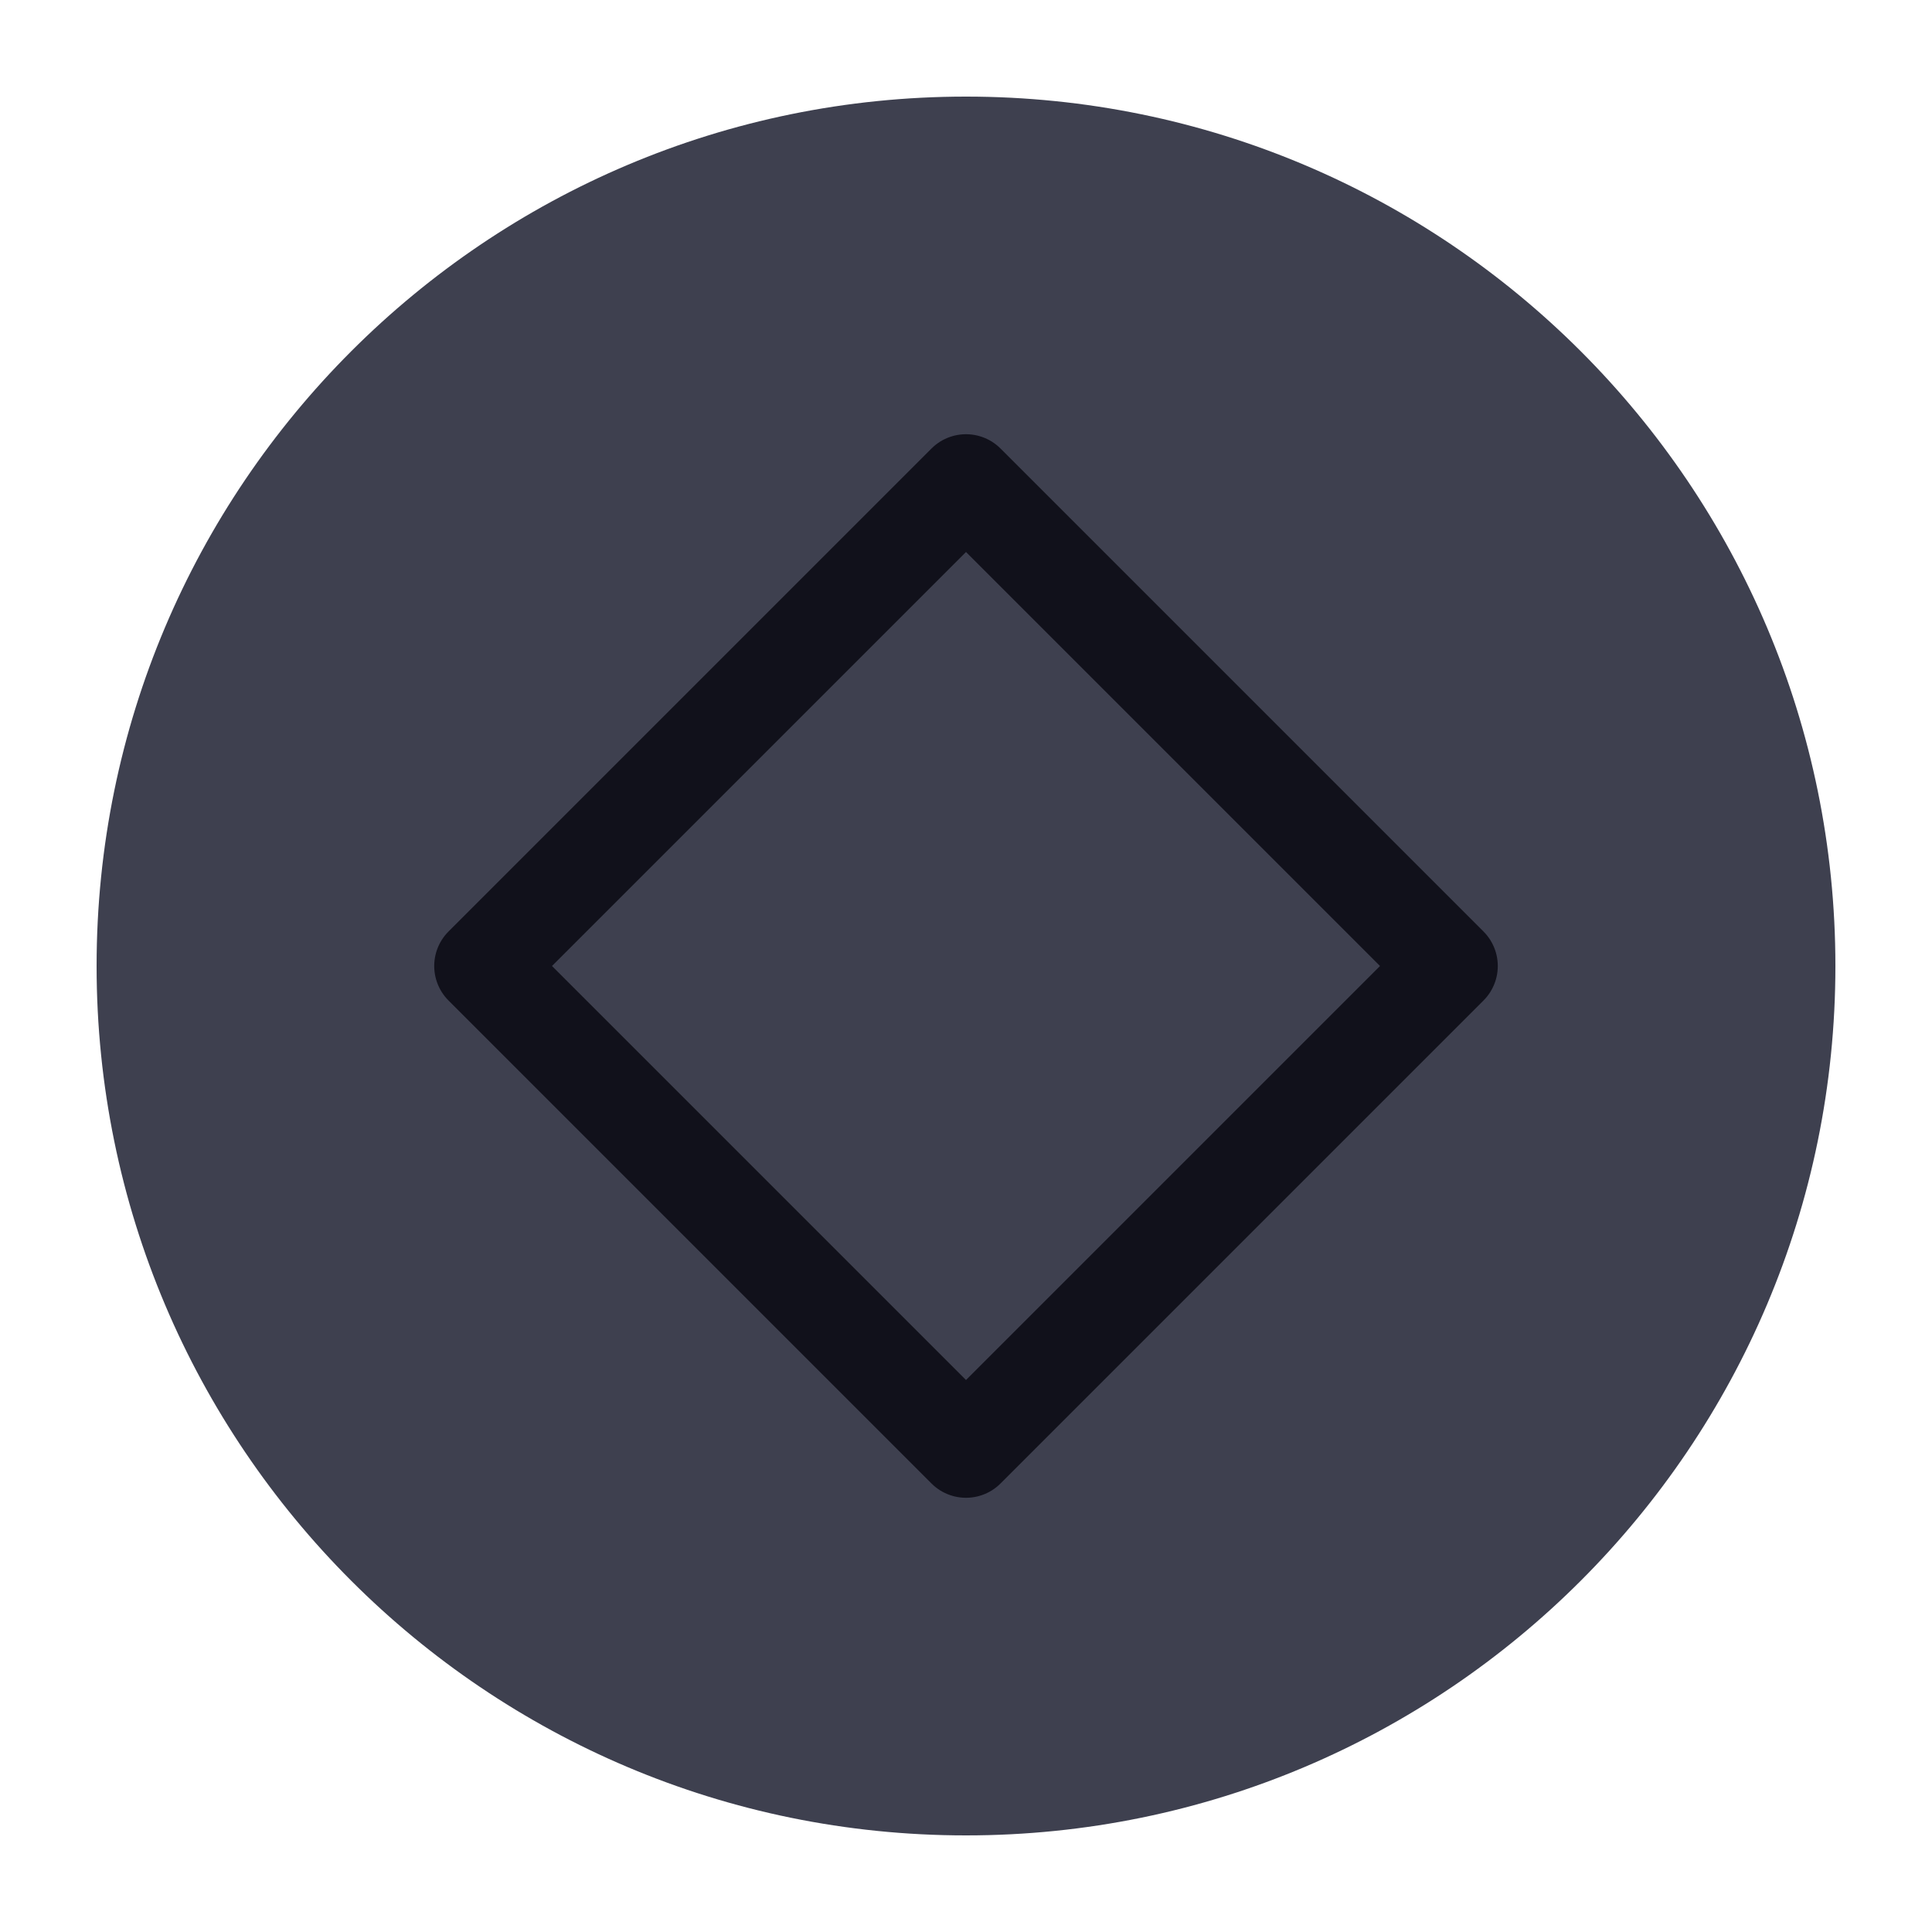
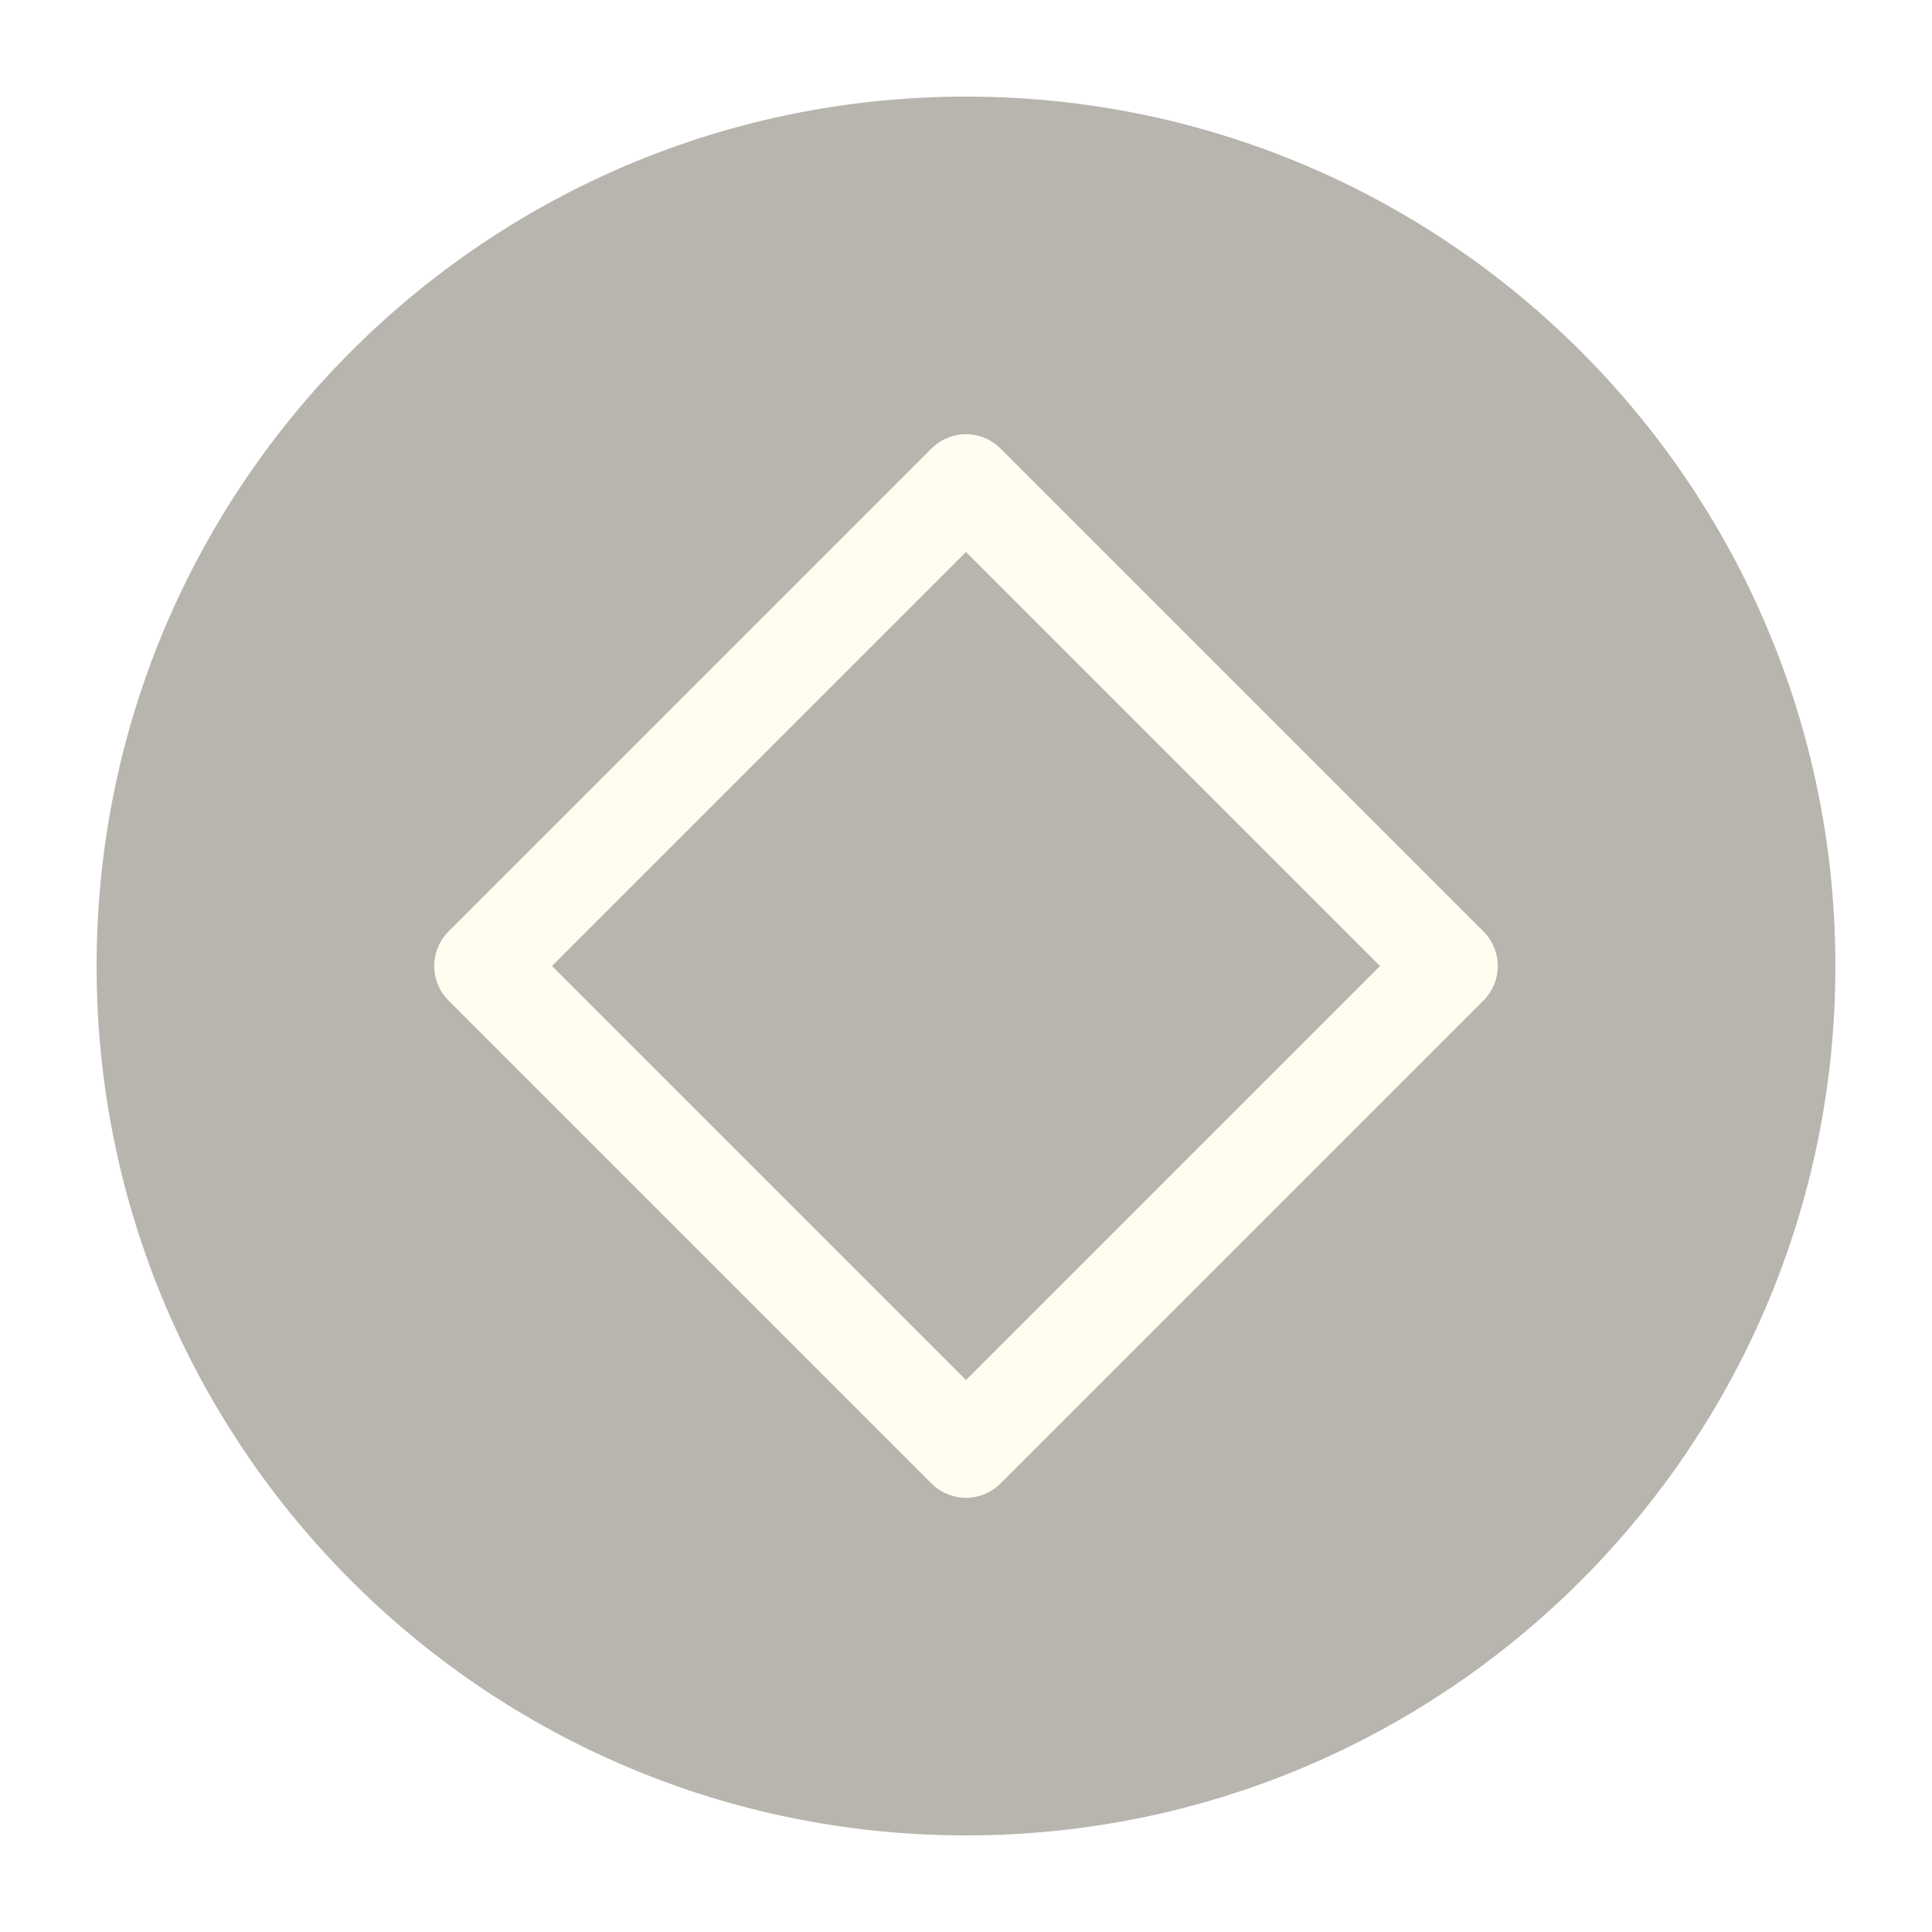
<svg xmlns="http://www.w3.org/2000/svg" viewBox="0 0 50 50" version="1.2" baseProfile="tiny">
  <defs>
</defs>
  <g fill="none" stroke="black" stroke-width="1" fill-rule="evenodd" stroke-linecap="square" stroke-linejoin="bevel">
    <g fill="none" stroke="#000000" stroke-opacity="1" stroke-width="1" stroke-linecap="square" stroke-linejoin="bevel" transform="matrix(1,0,0,1,0,0)" font-family="Sans Serif" font-size="9" font-weight="400" font-style="normal">
</g>
-     <g fill="#3e404f" fill-opacity="1" stroke="none" transform="matrix(2.5,0,0,2.5,2.5,2.5)" font-family="Sans Serif" font-size="9" font-weight="400" font-style="normal">
+     <g fill="#b7b5ad" fill-opacity="1" stroke="none" transform="matrix(2.5,0,0,2.5,2.5,2.5)" font-family="Sans Serif" font-size="9" font-weight="400" font-style="normal">
      <circle cx="9" cy="9" r="9" />
    </g>
-     <g fill="none" stroke="#11111b" stroke-opacity="1" stroke-width="1.01" stroke-linecap="round" stroke-linejoin="round" transform="matrix(2.5,0,0,2.5,2.5,2.5)" font-family="Sans Serif" font-size="9" font-weight="400" font-style="normal">
+     <g fill="none" stroke="#fffcf0" stroke-opacity="1" stroke-width="1.01" stroke-linecap="round" stroke-linejoin="round" transform="matrix(2.5,0,0,2.5,2.5,2.5)" font-family="Sans Serif" font-size="9" font-weight="400" font-style="normal">
      <polygon fill-rule="evenodd" vector-effect="none" points="4,9 9,4 14,9 9,14 " />
    </g>
    <g fill="none" stroke="#000000" stroke-opacity="1" stroke-width="1" stroke-linecap="square" stroke-linejoin="bevel" transform="matrix(1,0,0,1,0,0)" font-family="Sans Serif" font-size="9" font-weight="400" font-style="normal">
</g>
  </g>
</svg>
